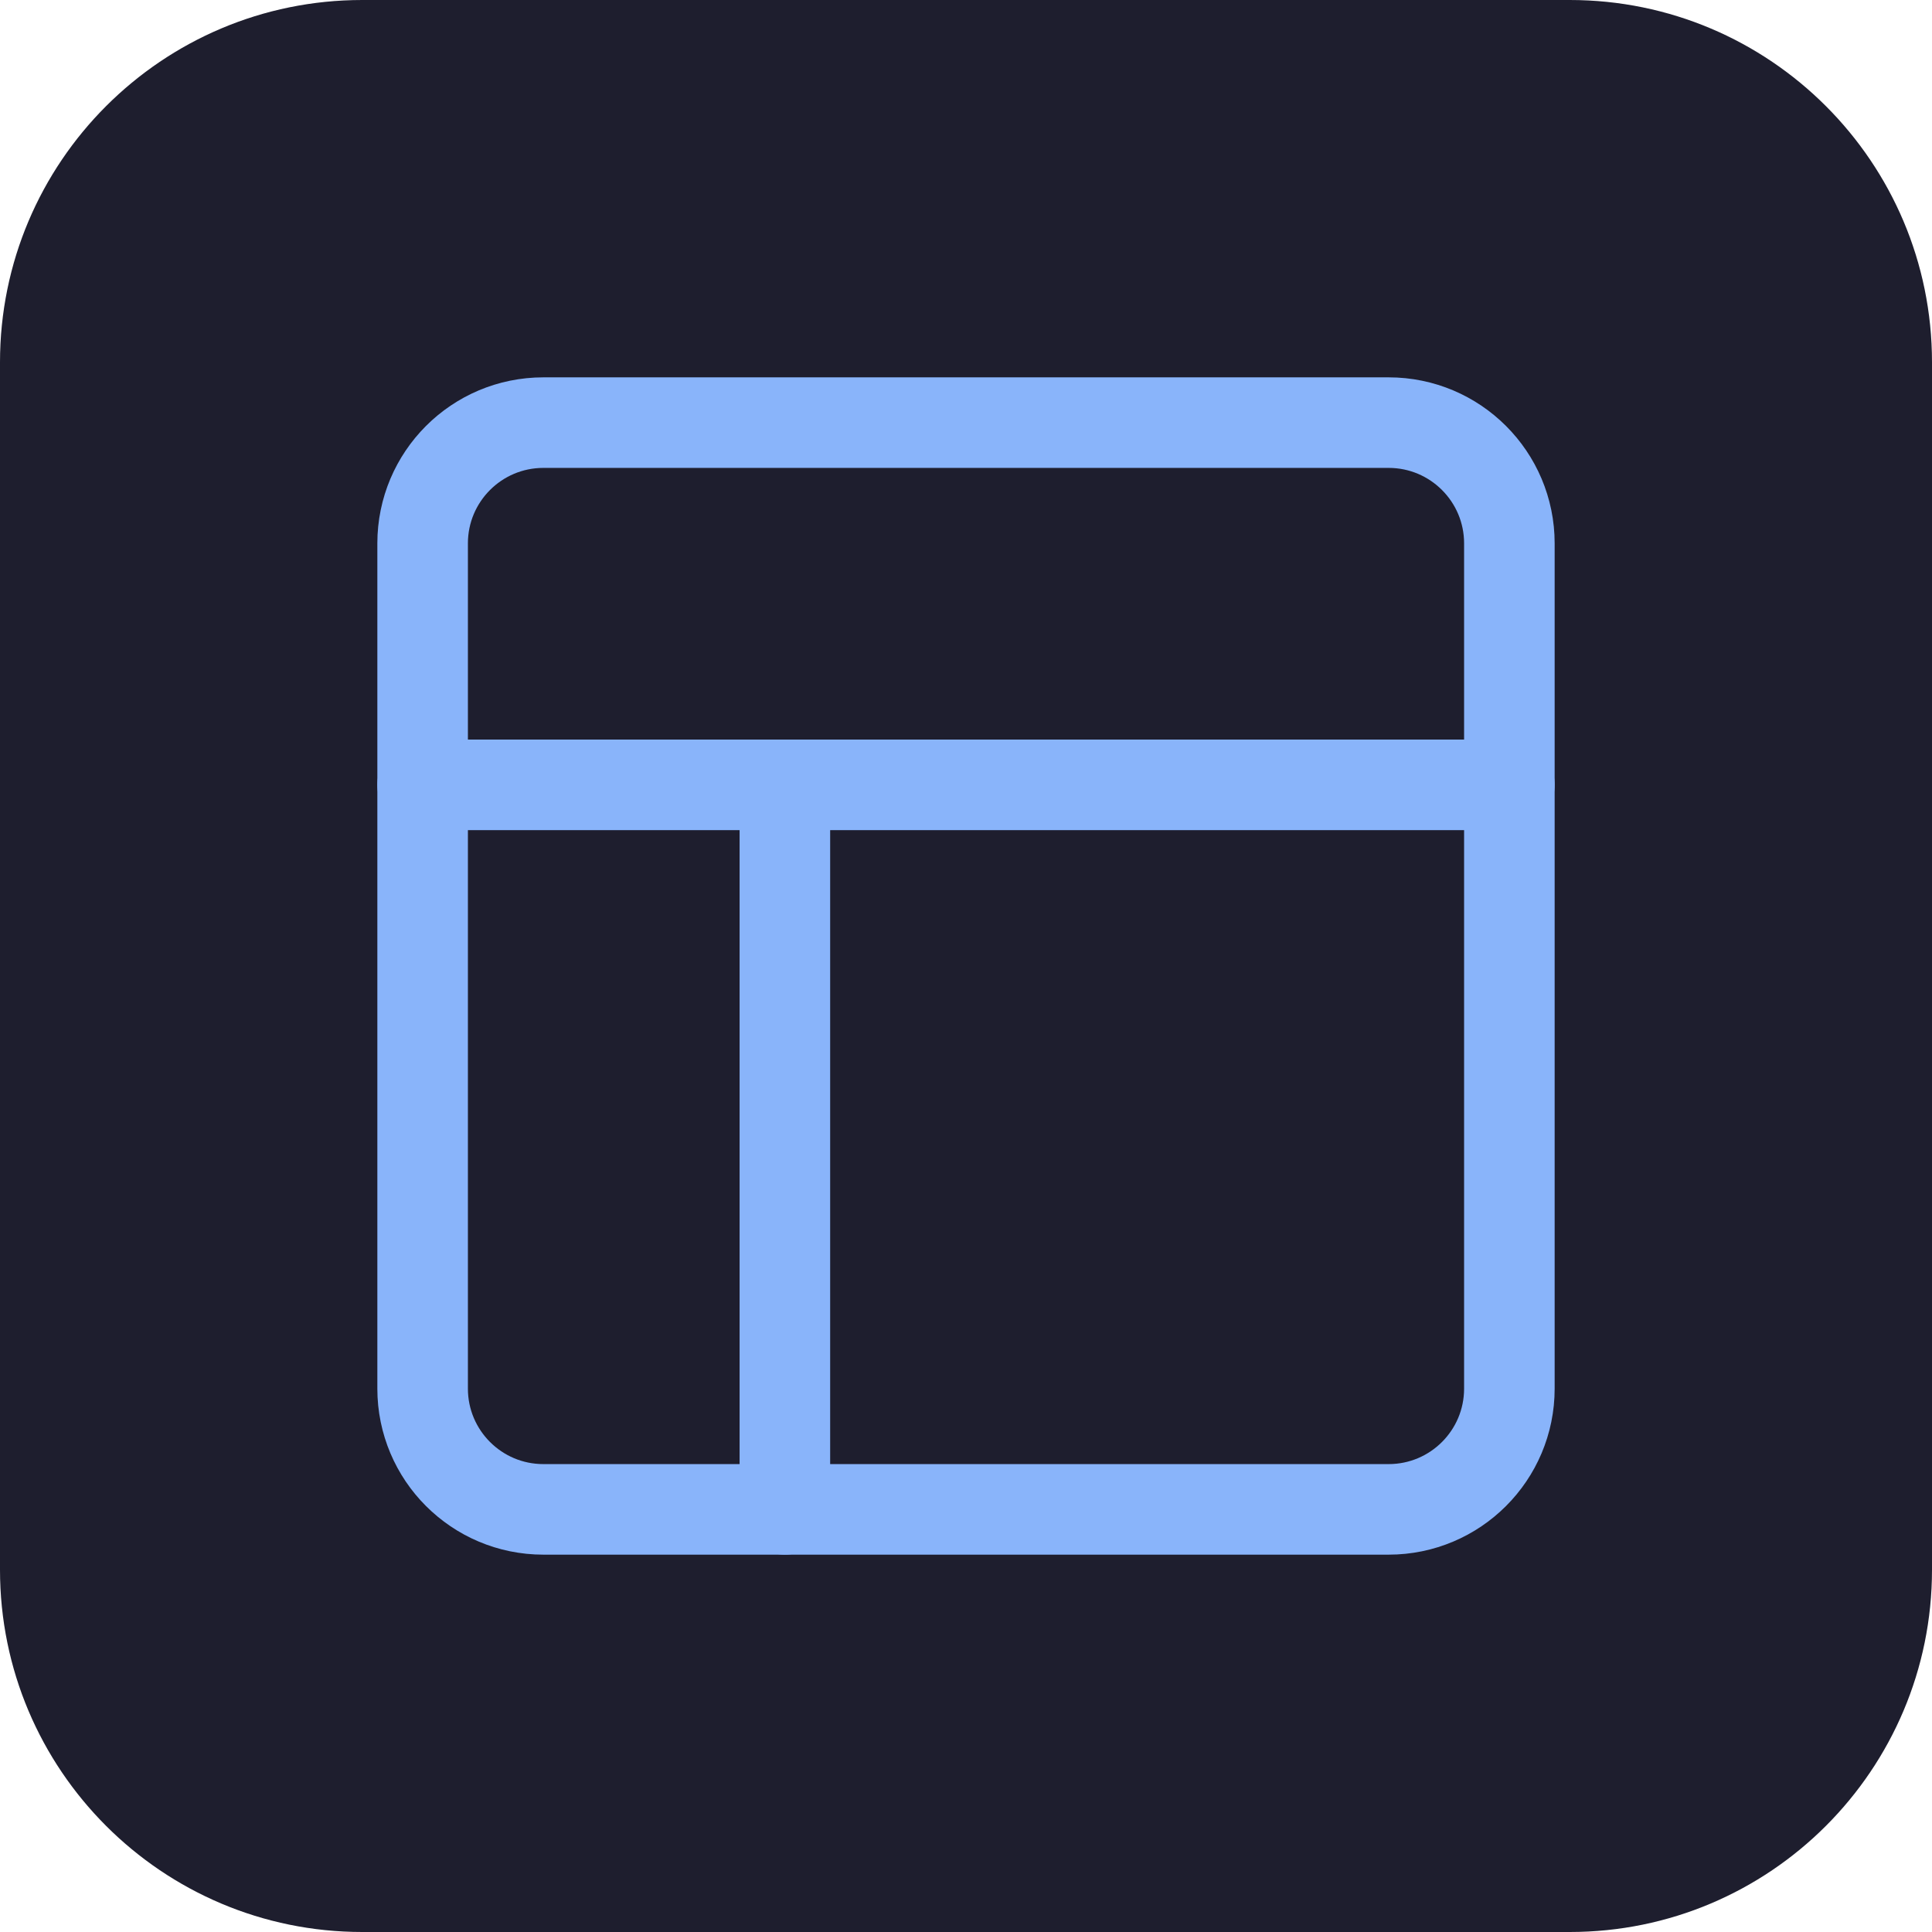
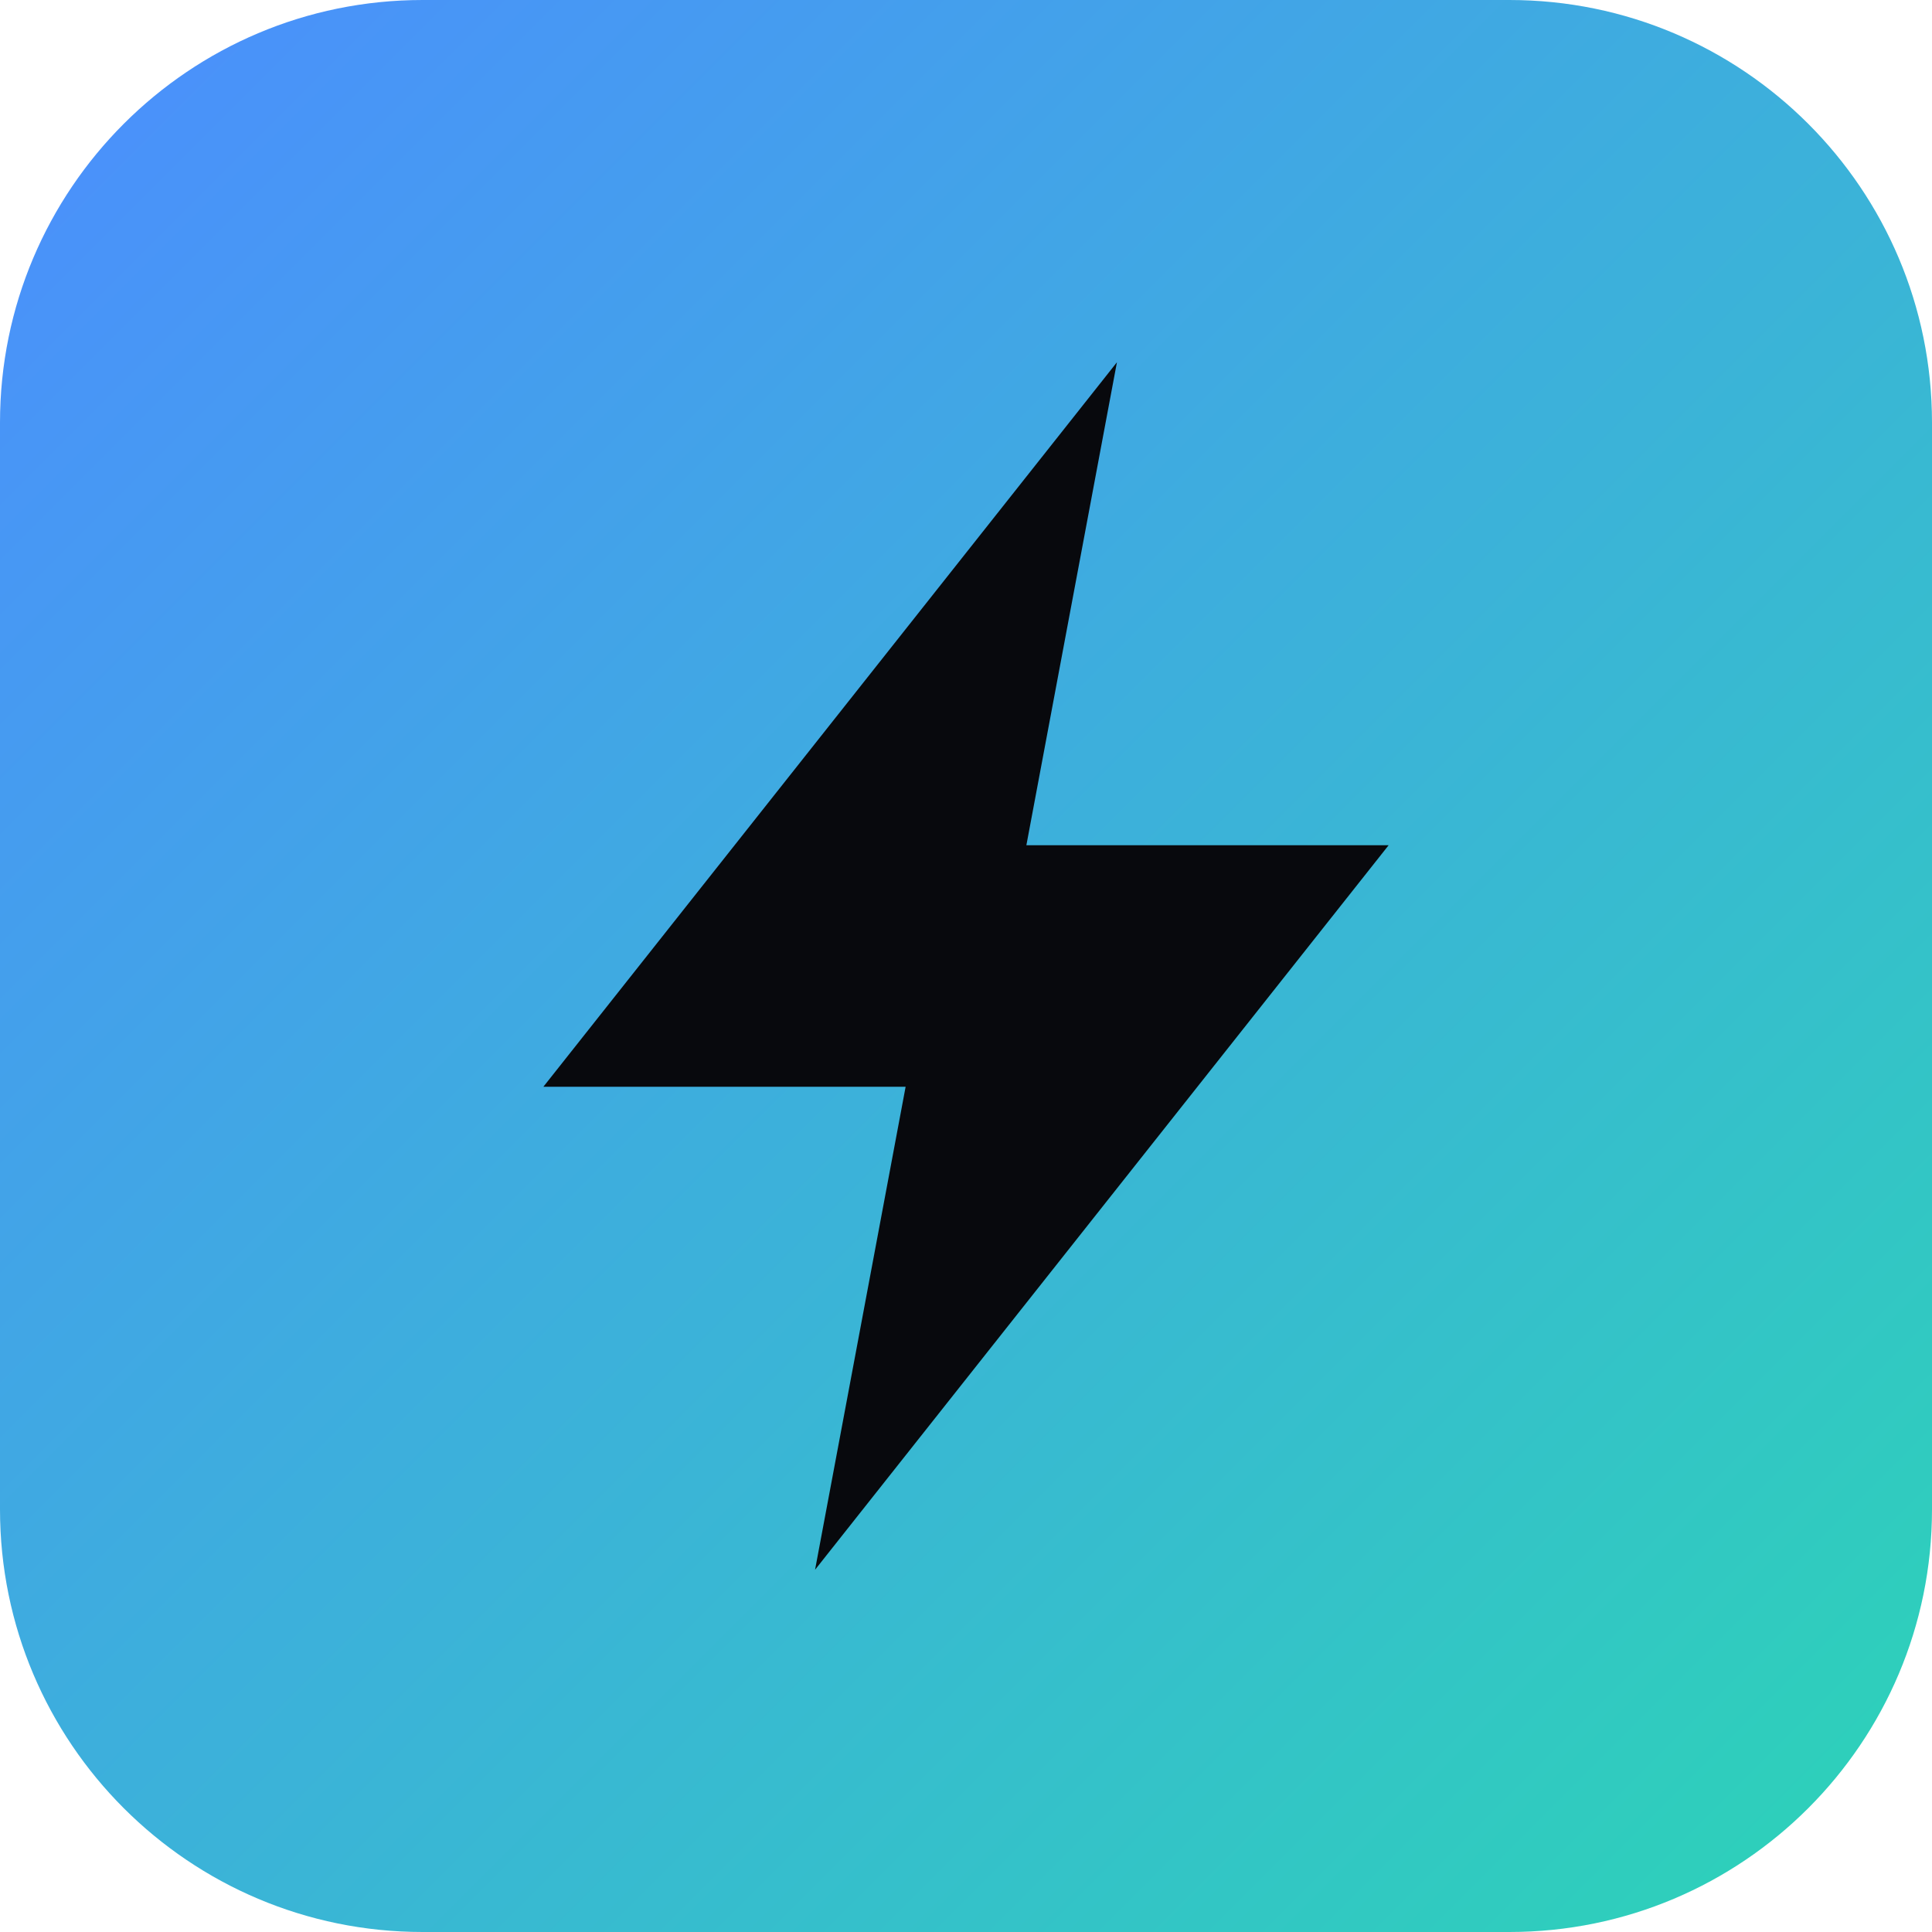
<svg xmlns="http://www.w3.org/2000/svg" width="256" height="256" viewBox="0 0 256 256">
-   <rect width="256" height="256" rx="48" fill="#1e1e2e" />
-   <g fill="none" stroke="#89b4fa" stroke-width="12" stroke-linecap="round" stroke-linejoin="round">
-     <rect x="56" y="56" width="144" height="144" rx="16" />
-     <line x1="56" y1="104" x2="200" y2="104" />
-     <line x1="104" y1="200" x2="104" y2="104" />
-   </g>
+   <defs>
+     <linearGradient id="snapds-logo" x1="0" y1="0" x2="1" y2="1">
+       <stop offset="0" stop-color="#4c8dff" />
+       <stop offset="1" stop-color="#2cd4b6" />
+     </linearGradient>
+   </defs>
+   <rect width="256" height="256" rx="56" fill="url(#snapds-logo)" />
+   <path d="M148 48L72 144h48l-12 64L184 112h-48z" fill="#08090d" />
</svg>
